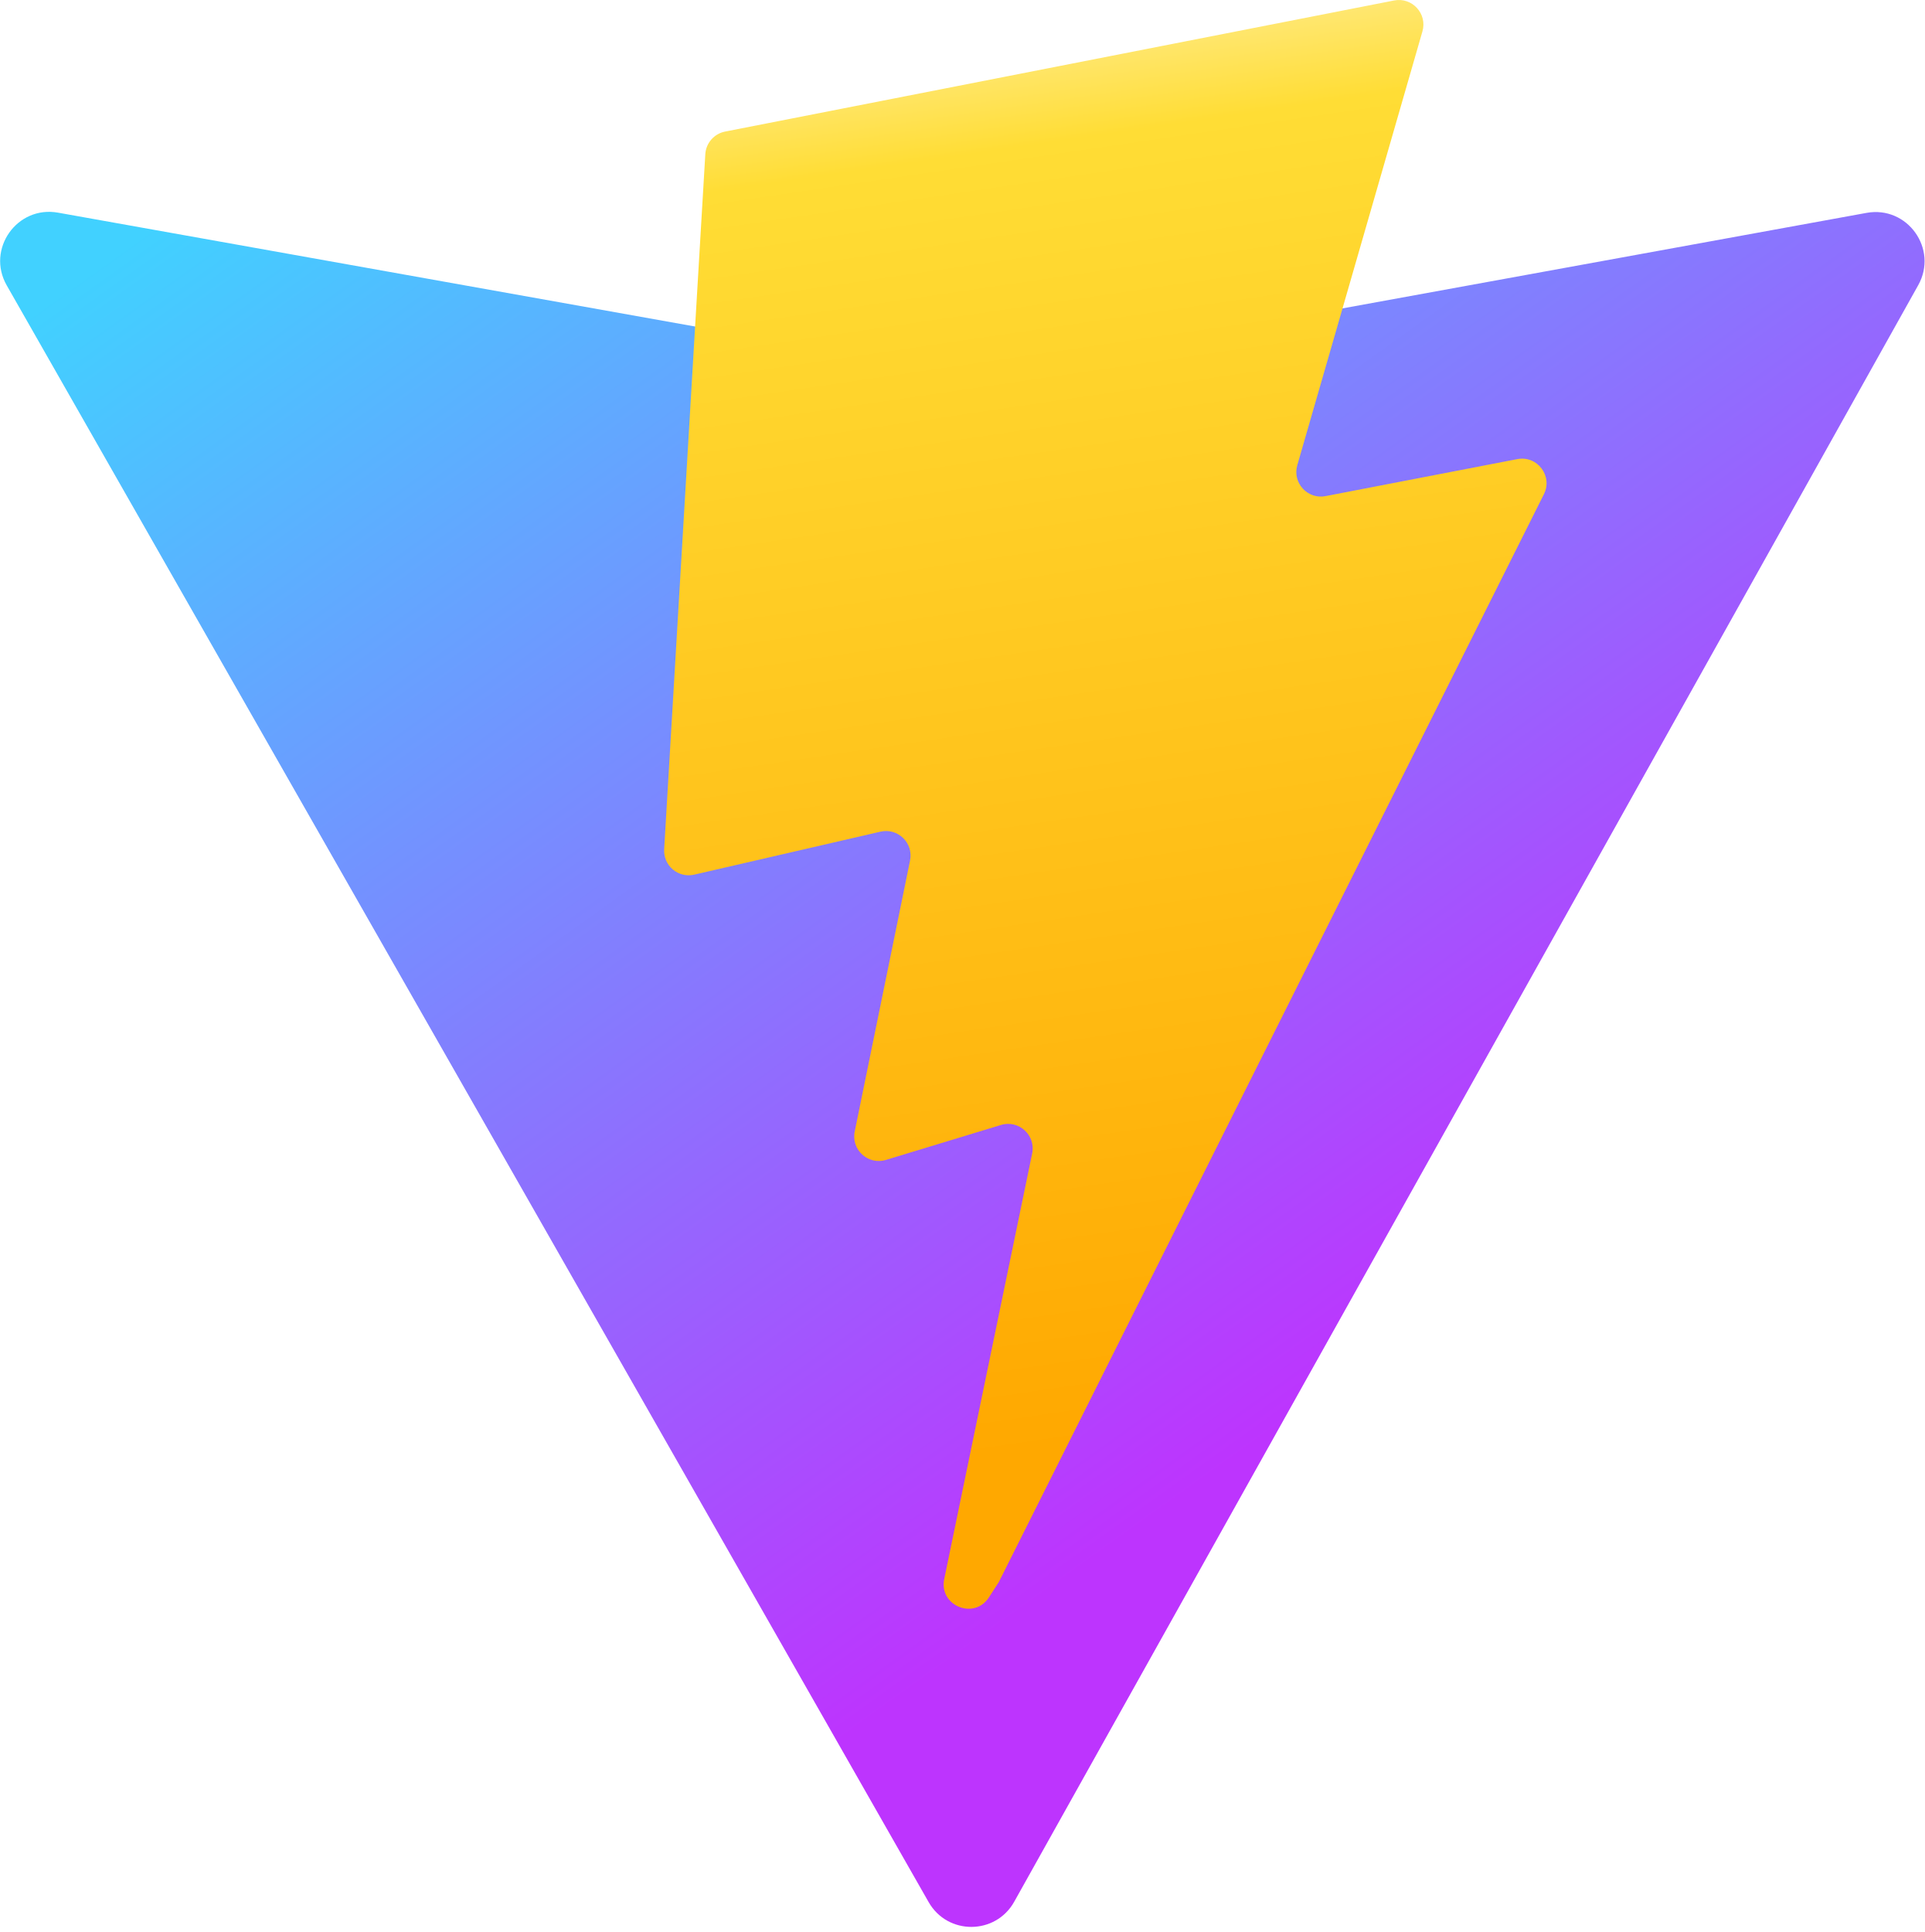
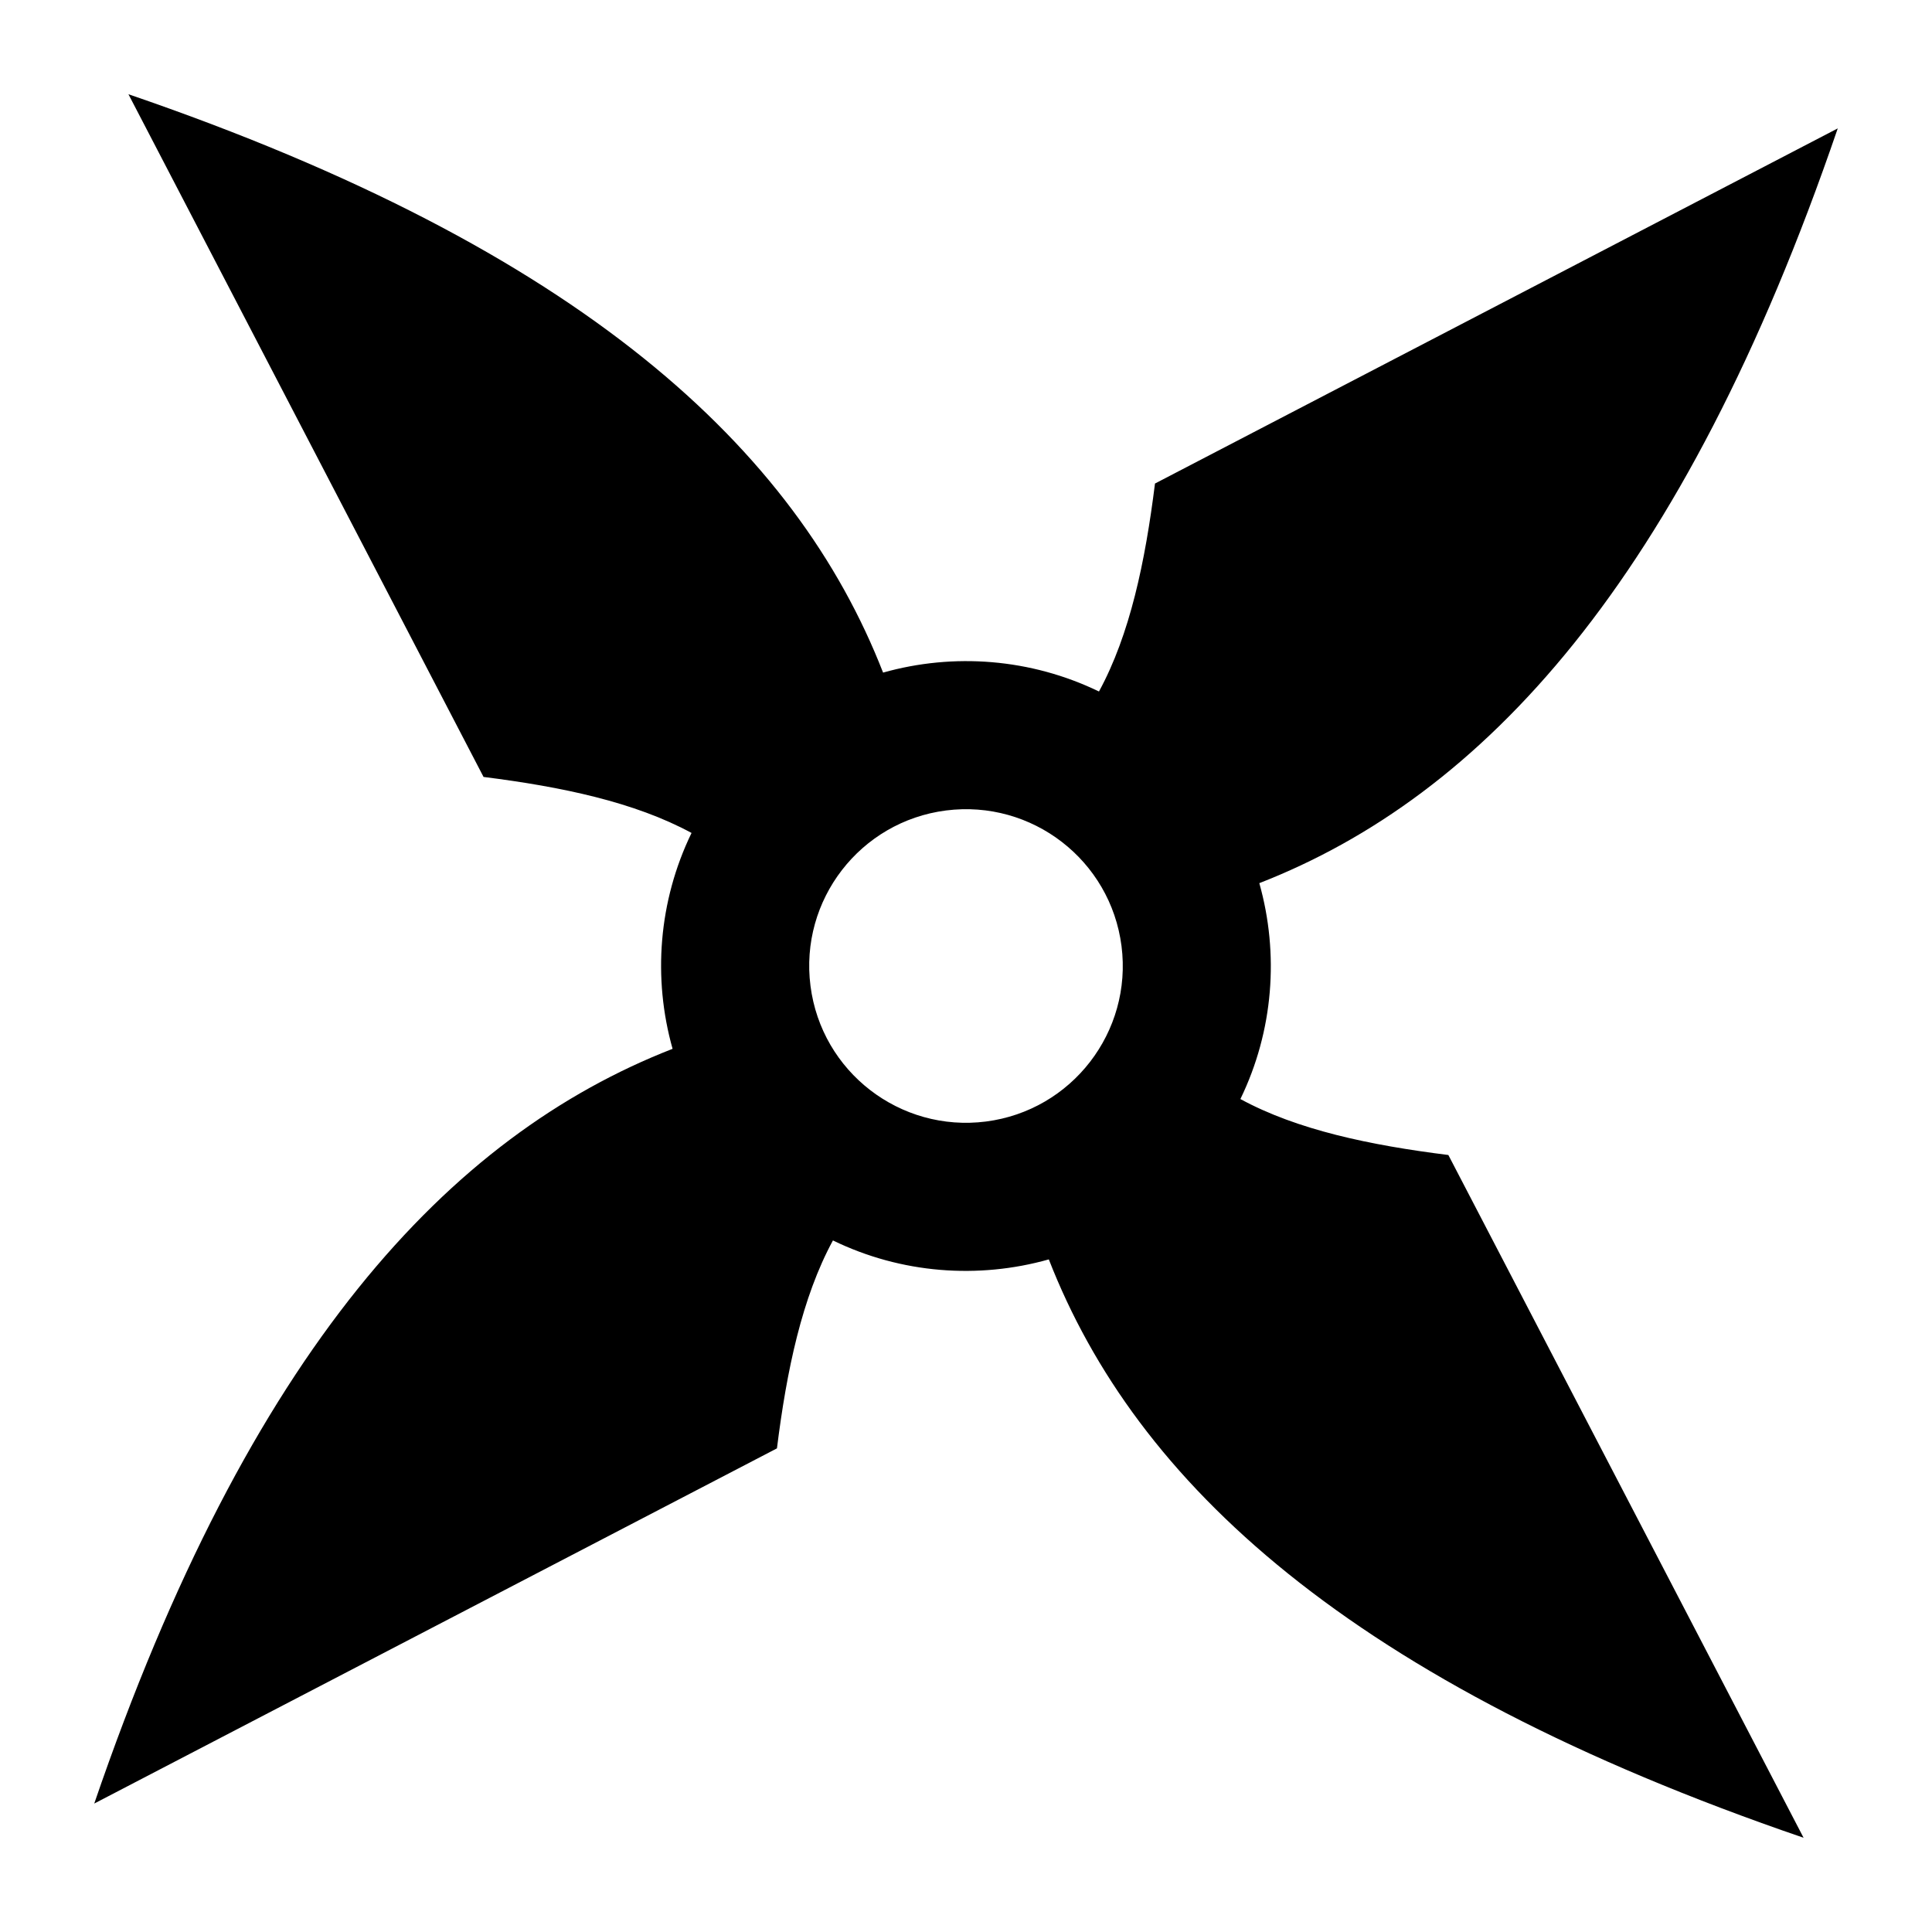
- <svg xmlns="http://www.w3.org/2000/svg" aria-hidden="true" role="img" class="iconify iconify--logos" width="31.88" height="32" preserveAspectRatio="xMidYMid meet" viewBox="0 0 256 257">
-   <defs>
-     <linearGradient id="IconifyId1813088fe1fbc01fb466" x1="-.828%" x2="57.636%" y1="7.652%" y2="78.411%">
-       <stop offset="0%" stop-color="#41D1FF" />
-       <stop offset="100%" stop-color="#BD34FE" />
-     </linearGradient>
-     <linearGradient id="IconifyId1813088fe1fbc01fb467" x1="43.376%" x2="50.316%" y1="2.242%" y2="89.03%">
-       <stop offset="0%" stop-color="#FFEA83" />
-       <stop offset="8.333%" stop-color="#FFDD35" />
-       <stop offset="100%" stop-color="#FFA800" />
-     </linearGradient>
-   </defs>
-   <path fill="url(#IconifyId1813088fe1fbc01fb466)" d="M255.153 37.938L134.897 252.976c-2.483 4.44-8.862 4.466-11.382.048L.875 37.958c-2.746-4.814 1.371-10.646 6.827-9.67l120.385 21.517a6.537 6.537 0 0 0 2.322-.004l117.867-21.483c5.438-.991 9.574 4.796 6.877 9.62Z" />
-   <path fill="url(#IconifyId1813088fe1fbc01fb467)" d="M185.432.063L96.44 17.501a3.268 3.268 0 0 0-2.634 3.014l-5.474 92.456a3.268 3.268 0 0 0 3.997 3.378l24.777-5.718c2.318-.535 4.413 1.507 3.936 3.838l-7.361 36.047c-.495 2.426 1.782 4.5 4.151 3.78l15.304-4.649c2.372-.72 4.652 1.36 4.15 3.788l-11.698 56.621c-.732 3.542 3.979 5.473 5.943 2.437l1.313-2.028l72.516-144.72c1.215-2.423-.88-5.186-3.54-4.672l-25.505 4.922c-2.396.462-4.435-1.77-3.759-4.114l16.646-57.705c.677-2.35-1.37-4.583-3.769-4.113Z" />
+ <svg xmlns="http://www.w3.org/2000/svg" width="800px" height="800px" viewBox="0 0 512 512">
+   <path fill="#000000" d="M277.95 333.754c-18.707 5.27-39.12 3.777-57.213-5.024-8.2 15.105-12.253 34.398-14.837 55.104L24.977 477.958c41.176-120.353 94.123-176.934 153.265-200.01-5.278-18.693-3.76-39.107 5.024-57.207-15.113-8.19-34.397-12.236-55.12-14.843L34.038 24.973c120.345 41.192 176.92 94.13 199.987 153.273 18.7-5.27 39.115-3.753 57.214 5.008 8.215-15.09 12.253-34.374 14.844-55.112l180.94-94.116c-41.193 120.37-94.148 176.95-153.29 200.02 5.27 18.7 3.777 39.113-5.016 57.213 15.113 8.215 34.398 12.236 55.112 14.828l94.14 180.94c-120.392-41.208-176.95-94.132-200.02-153.274zm-16.66-36.538c22.752-2.916 38.837-23.756 35.922-46.51-2.924-22.768-23.74-38.83-46.517-35.922-22.745 2.916-38.83 23.733-35.907 46.493 2.908 22.76 23.733 38.846 46.5 35.94z" />
</svg>
